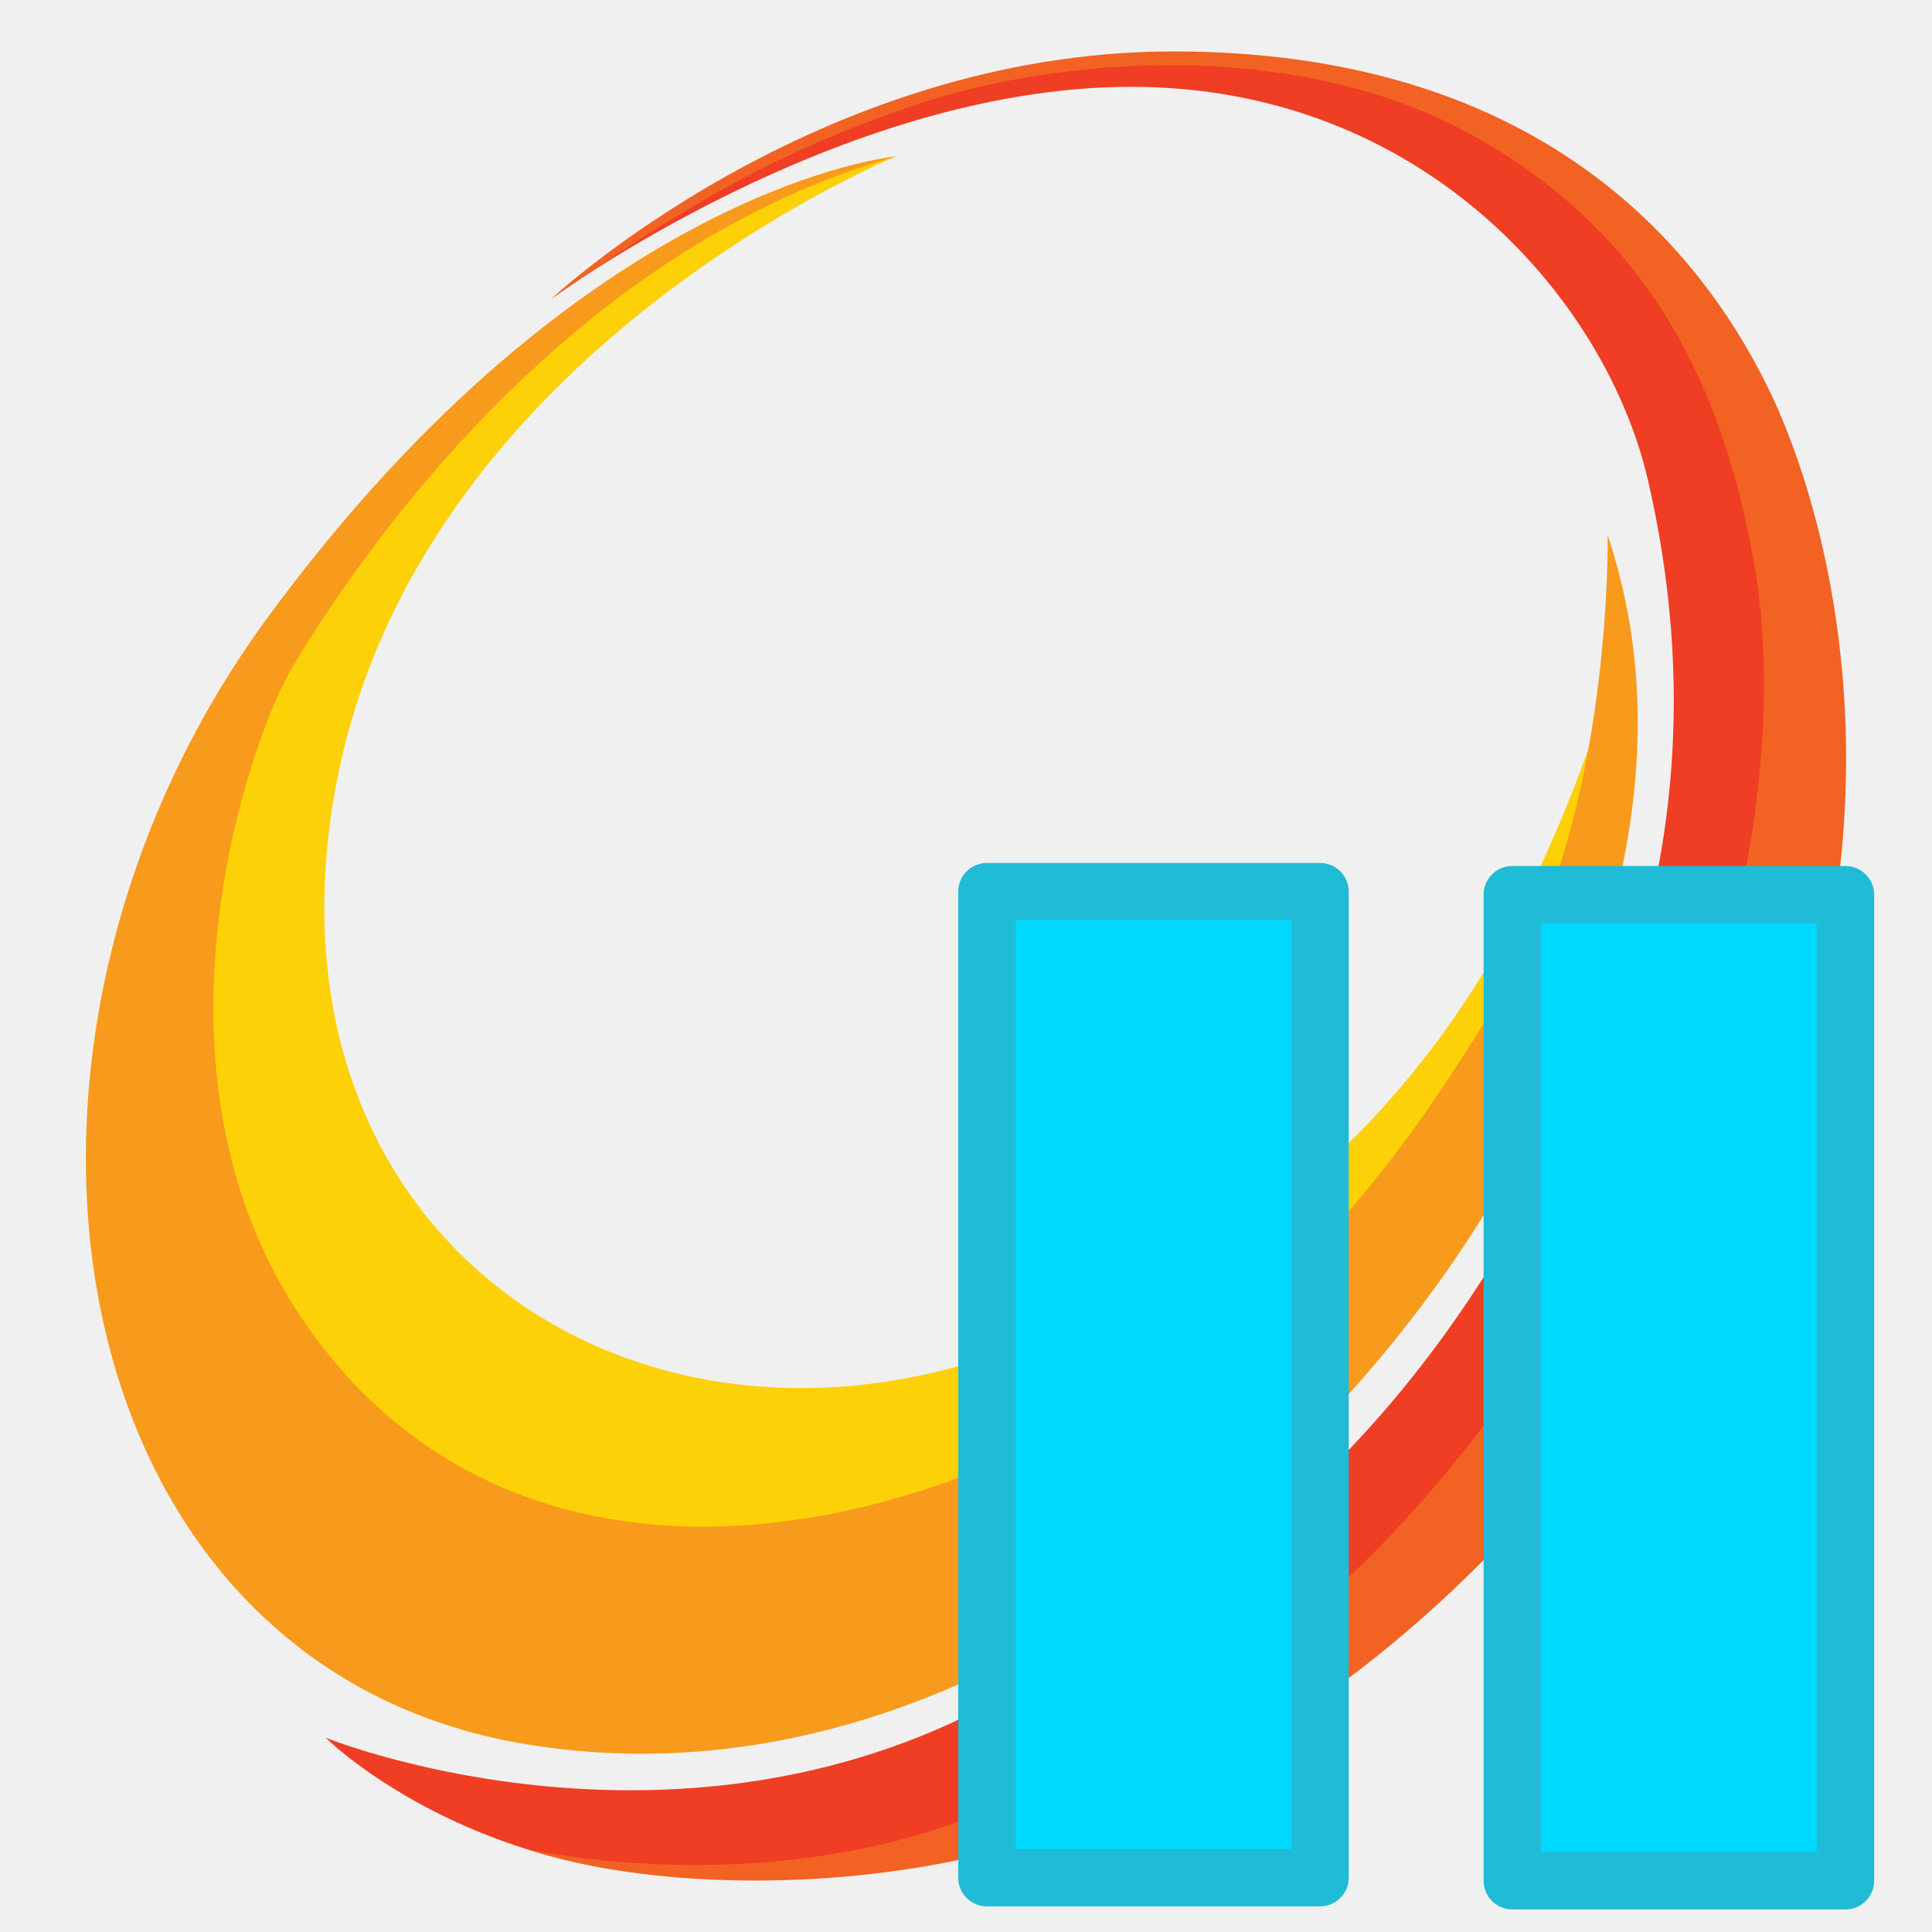
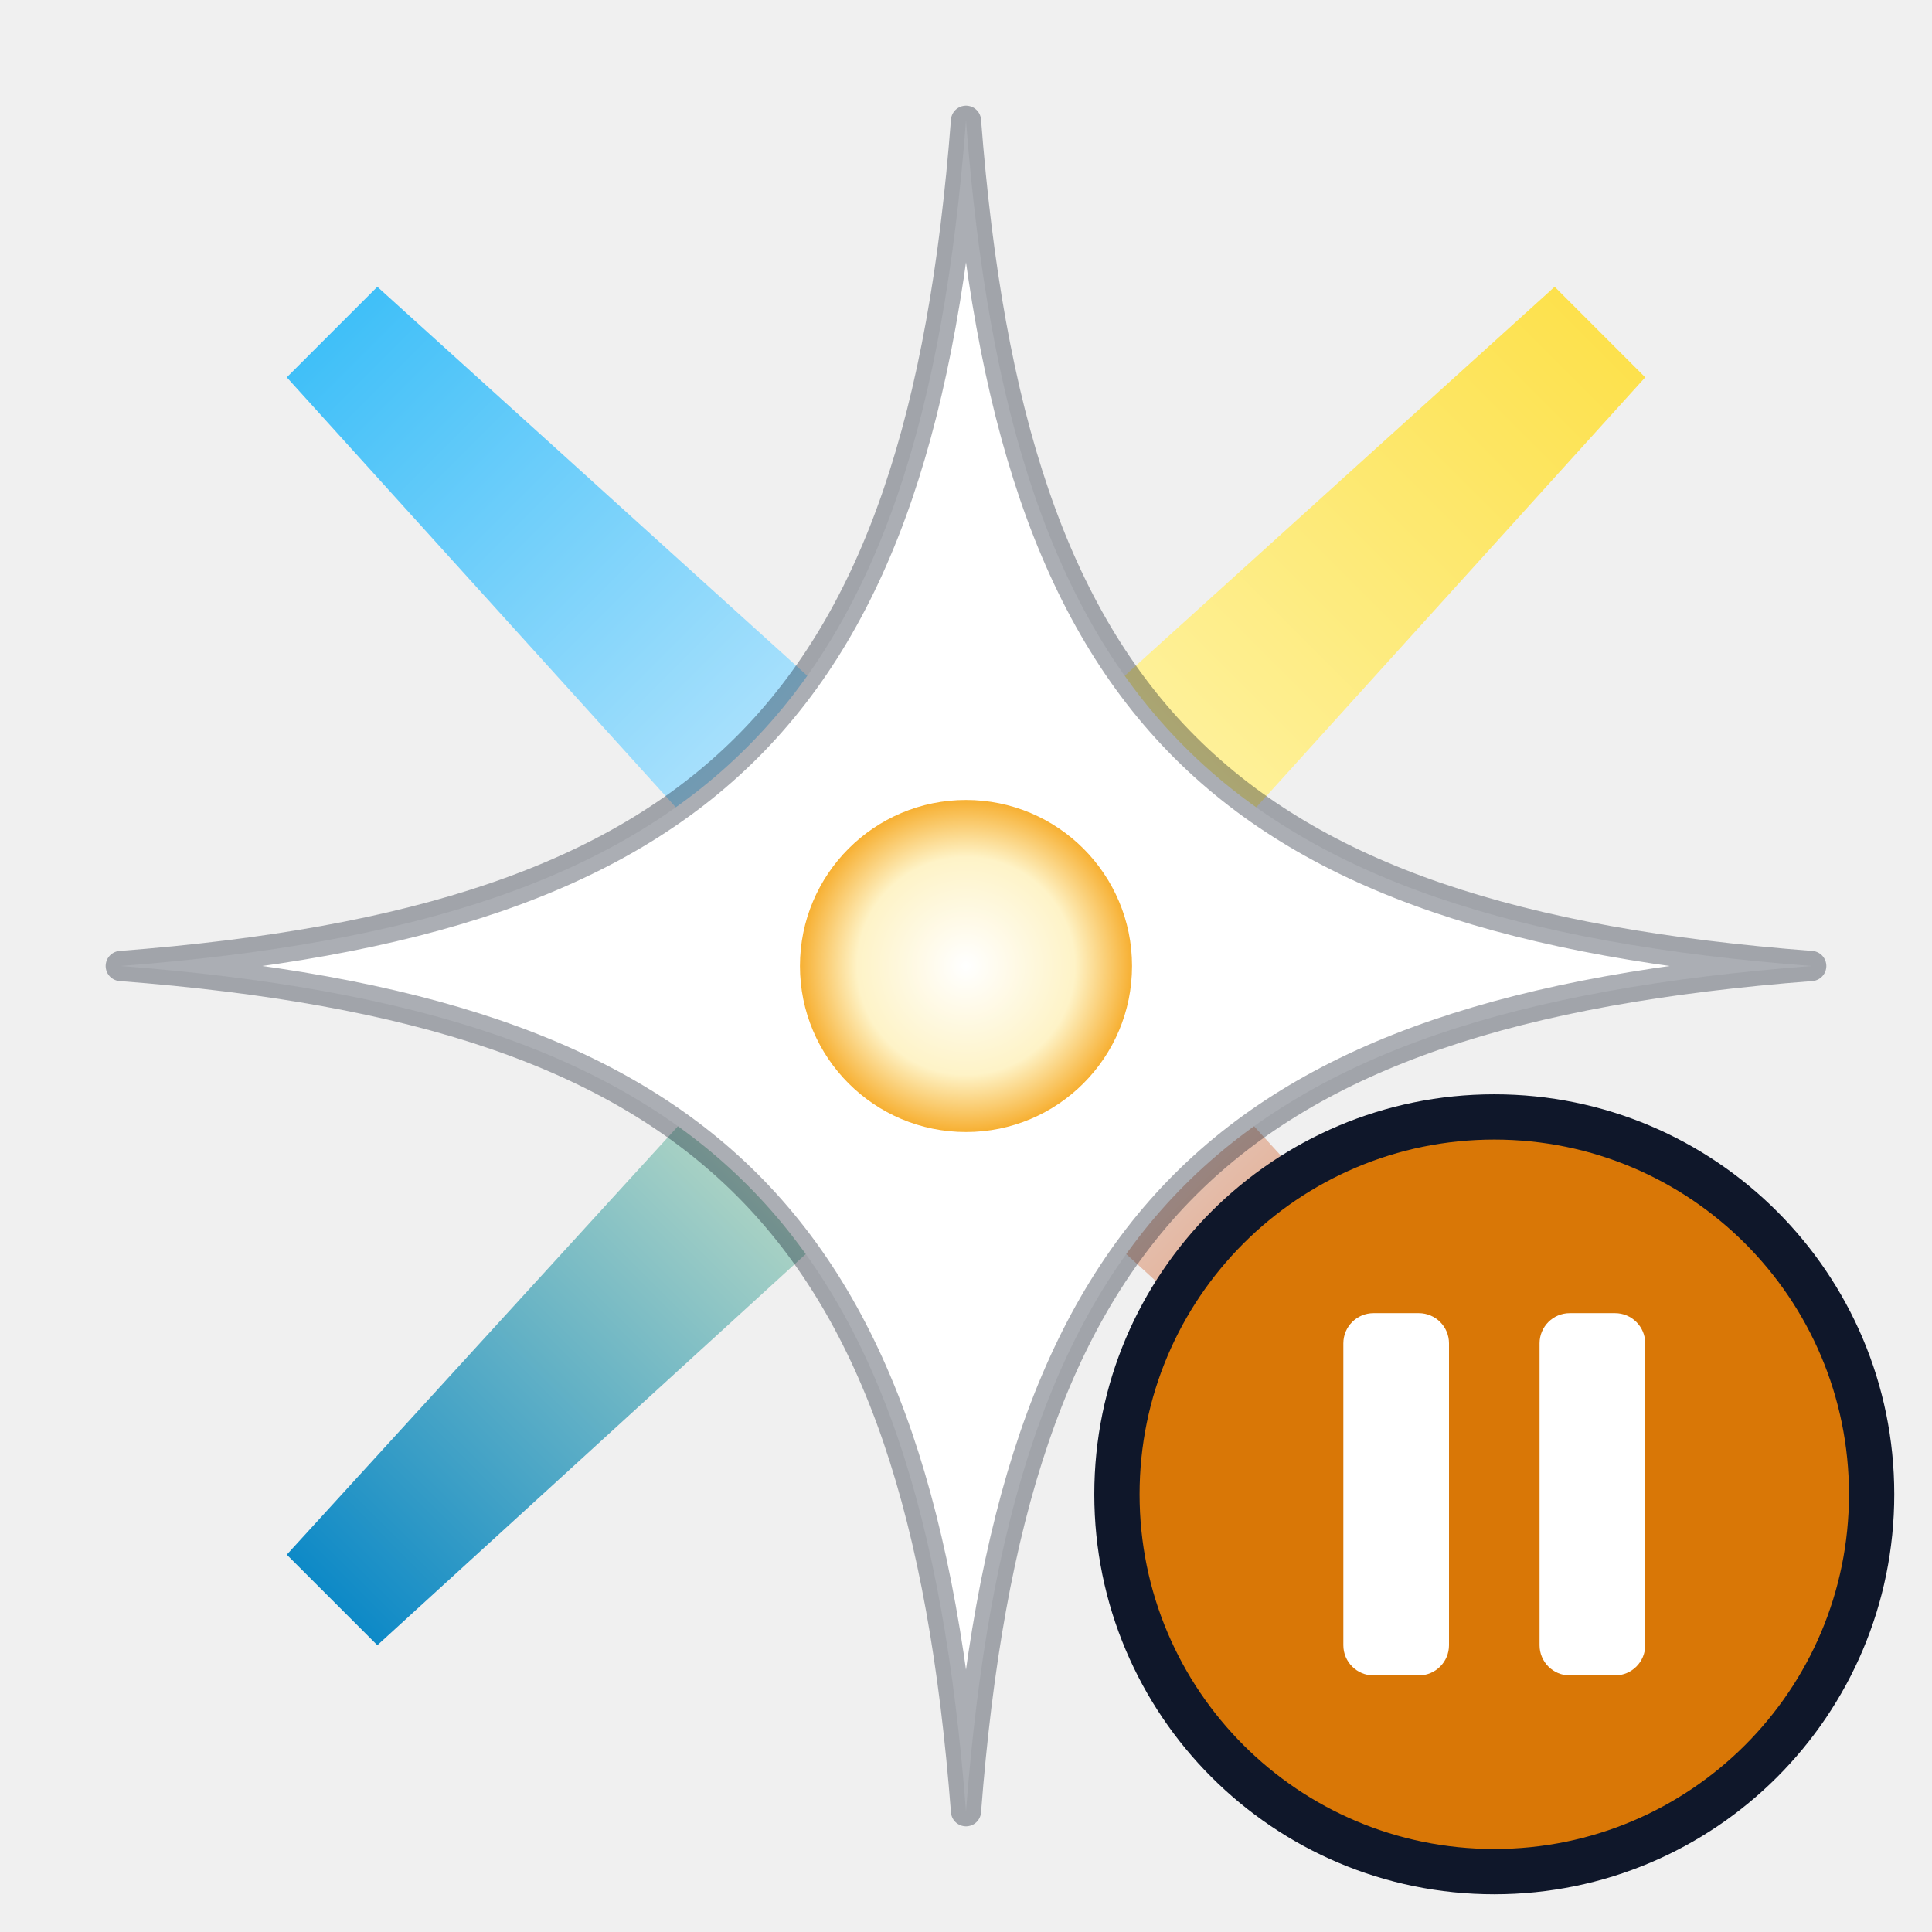
- <svg xmlns="http://www.w3.org/2000/svg" version="1.1" id="Sunshine_Logo" x="0px" y="0px" width="256px" height="256px" viewBox="0 0 256 256" style="enable-background:new 0 0 256 256;" xml:space="preserve">
-   <defs id="defs15" />
-   <style type="text/css" id="style2">
- 	.st0{fill:#FDD107;}
- 	.st1{fill:#F89A1C;}
- 	.st2{fill:#EF3E23;}
- 	.st3{fill:#F26222;}
- </style>
-   <path class="st0" d="M118.769,20.712c0,0-63.833,26-74.333,83.833s37.167,91.5,86.333,75.333  s70.333-51,81.833-87c0,0-9.333,100.5-96.167,115.5s-118.167-50-82.167-119.833  C44.269,67.045,80.519,29.629,118.769,20.712z" id="path4" />
-   <path class="st1" d="M118.769,20.712c0,0-41.125,3.667-83.25,61.042s-28.125,139.125,34.25,149.375  s115.875-44.875,133.5-82.375s15.167-61.458,9.75-77.875c0,0,0.667,36.417-13.333,59.667  s-29.75,46.333-65.083,62.167s-74.167,13.75-95.417-19.25s-5.917-76.083-0.292-85.333  S72.394,33.795,118.769,20.712z" id="path6" />
-   <path class="st2" d="M73.019,39.629c0,0,38.125-28.125,76.875-28.125s63,28.25,68.5,52.25s6,54.125-11.5,87.625  s-37.375,56-79.125,76.125s-84.625,2.75-84.625,2.75s25.977,25.875,71.051,16.5  c45.074-9.375,82.241-40.875,98.407-69.5s28.792-57.375,27.667-92.25s-23.75-54.5-31.25-60.25  s-23.188-17.812-58.188-16.562S86.456,29.816,73.019,39.629z" id="path8" />
-   <path class="st3" d="M73.019,39.629c0,0,35-32.812,82.437-32.812s69.188,24.812,78.875,44.688  s21.812,70-12.188,123s-74.625,67.375-93.625,71.625s-42.431,4.269-59.111-1.23  c0,0,35.195,8.397,66.778-7.437s51.667-32.167,74.083-68.833  s25.917-72.75,22.167-93.917s-12.167-42.417-36.5-56.333s-56.729-10.531-74.479-4.531  S91.988,26.41,73.019,39.629z" id="path10" />
-   <rect style="fill:#00d9ff;stroke:#20bbd6;stroke-width:7.602;stroke-linecap:round;stroke-linejoin:round;stroke-dasharray:none;stroke-opacity:1;paint-order:normal;fill-opacity:1" id="rect3049" width="44.144" height="130.654" x="130.769" y="118.147" />
-   <rect style="fill:#00d9ff;stroke:#20bbd6;stroke-width:7.602;stroke-linecap:round;stroke-linejoin:round;stroke-dasharray:none;stroke-opacity:1;paint-order:normal;fill-opacity:1" id="rect3049-8" width="44.144" height="130.654" x="200.386" y="118.552" />
+ <svg xmlns="http://www.w3.org/2000/svg" viewBox="0 0 256 256" width="256" height="256">
+   <defs>
+     <linearGradient id="blade1" x1="40" y1="40" x2="216" y2="216" gradientUnits="userSpaceOnUse">
+       <stop offset="0%" stop-color="#38BDF8" />
+       <stop offset="50%" stop-color="#E0F2FE" />
+       <stop offset="100%" stop-color="#EA580C" />
+     </linearGradient>
+     <linearGradient id="blade2" x1="216" y1="40" x2="40" y2="216" gradientUnits="userSpaceOnUse">
+       <stop offset="0%" stop-color="#FDE047" />
+       <stop offset="50%" stop-color="#FEF9C3" />
+       <stop offset="100%" stop-color="#0284C7" />
+     </linearGradient>
+     <radialGradient id="core" cx="128" cy="128" r="24" gradientUnits="userSpaceOnUse">
+       <stop offset="0%" stop-color="#FFFFFF" />
+       <stop offset="60%" stop-color="#FEF3C7" />
+       <stop offset="100%" stop-color="#F59E0B" />
+     </radialGradient>
+   </defs>
+   <path d="M 38 50 L 50 38 L 134 114 L 218 206 L 206 218 L 114 134 Z" fill="url(#blade1)" />
+   <path d="M 206 38 L 218 50 L 142 134 L 50 218 L 38 206 L 122 114 Z" fill="url(#blade2)" />
+   <path d="M 128 16 C 134 94 162 122 240 128 C 162 134 134 162 128 240 C 122 162 94 134 16 128 C 94 122 122 94 128 16 Z" fill="#FFFFFF" stroke="#0F172A" stroke-opacity="0.35" stroke-width="4" stroke-linejoin="round" />
+   <circle cx="128" cy="128" r="22" fill="url(#core)" />
+   <circle cx="198" cy="198" r="50" fill="#D97706" stroke="#0F172A" stroke-width="6" />
+   <rect x="178" y="174" width="14" height="48" rx="4" fill="#FFFFFF" />
+   <rect x="204" y="174" width="14" height="48" rx="4" fill="#FFFFFF" />
</svg>
